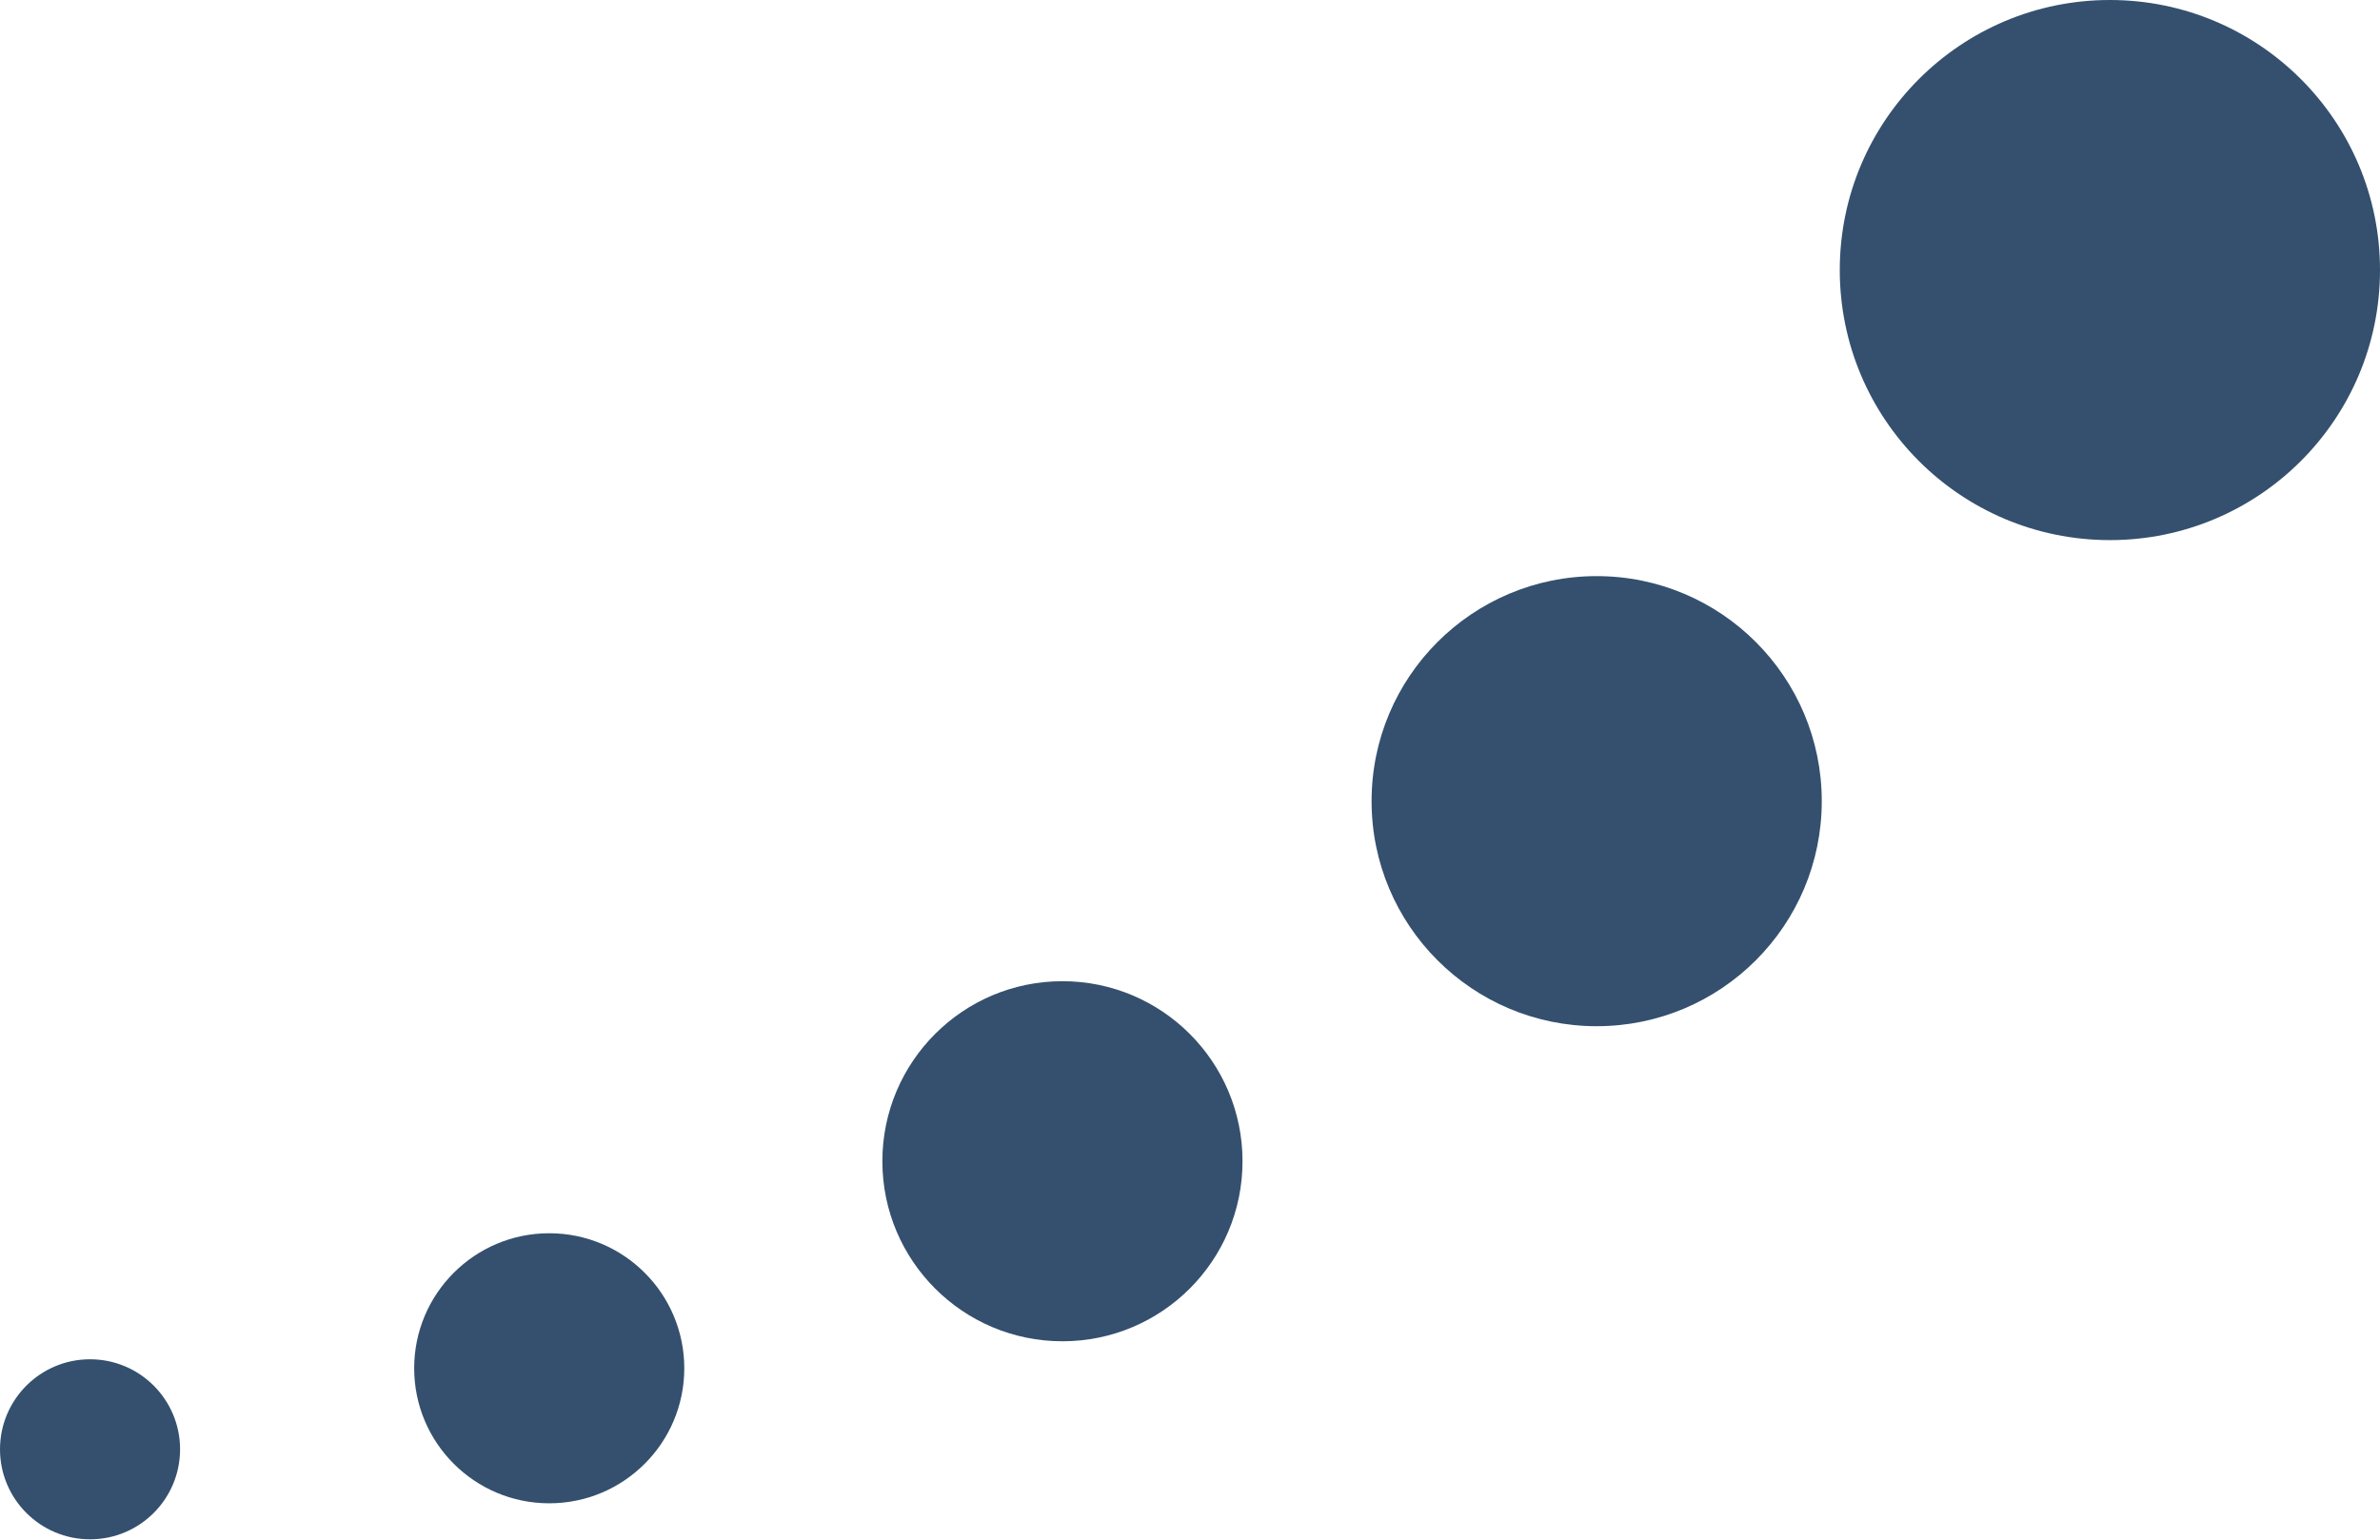
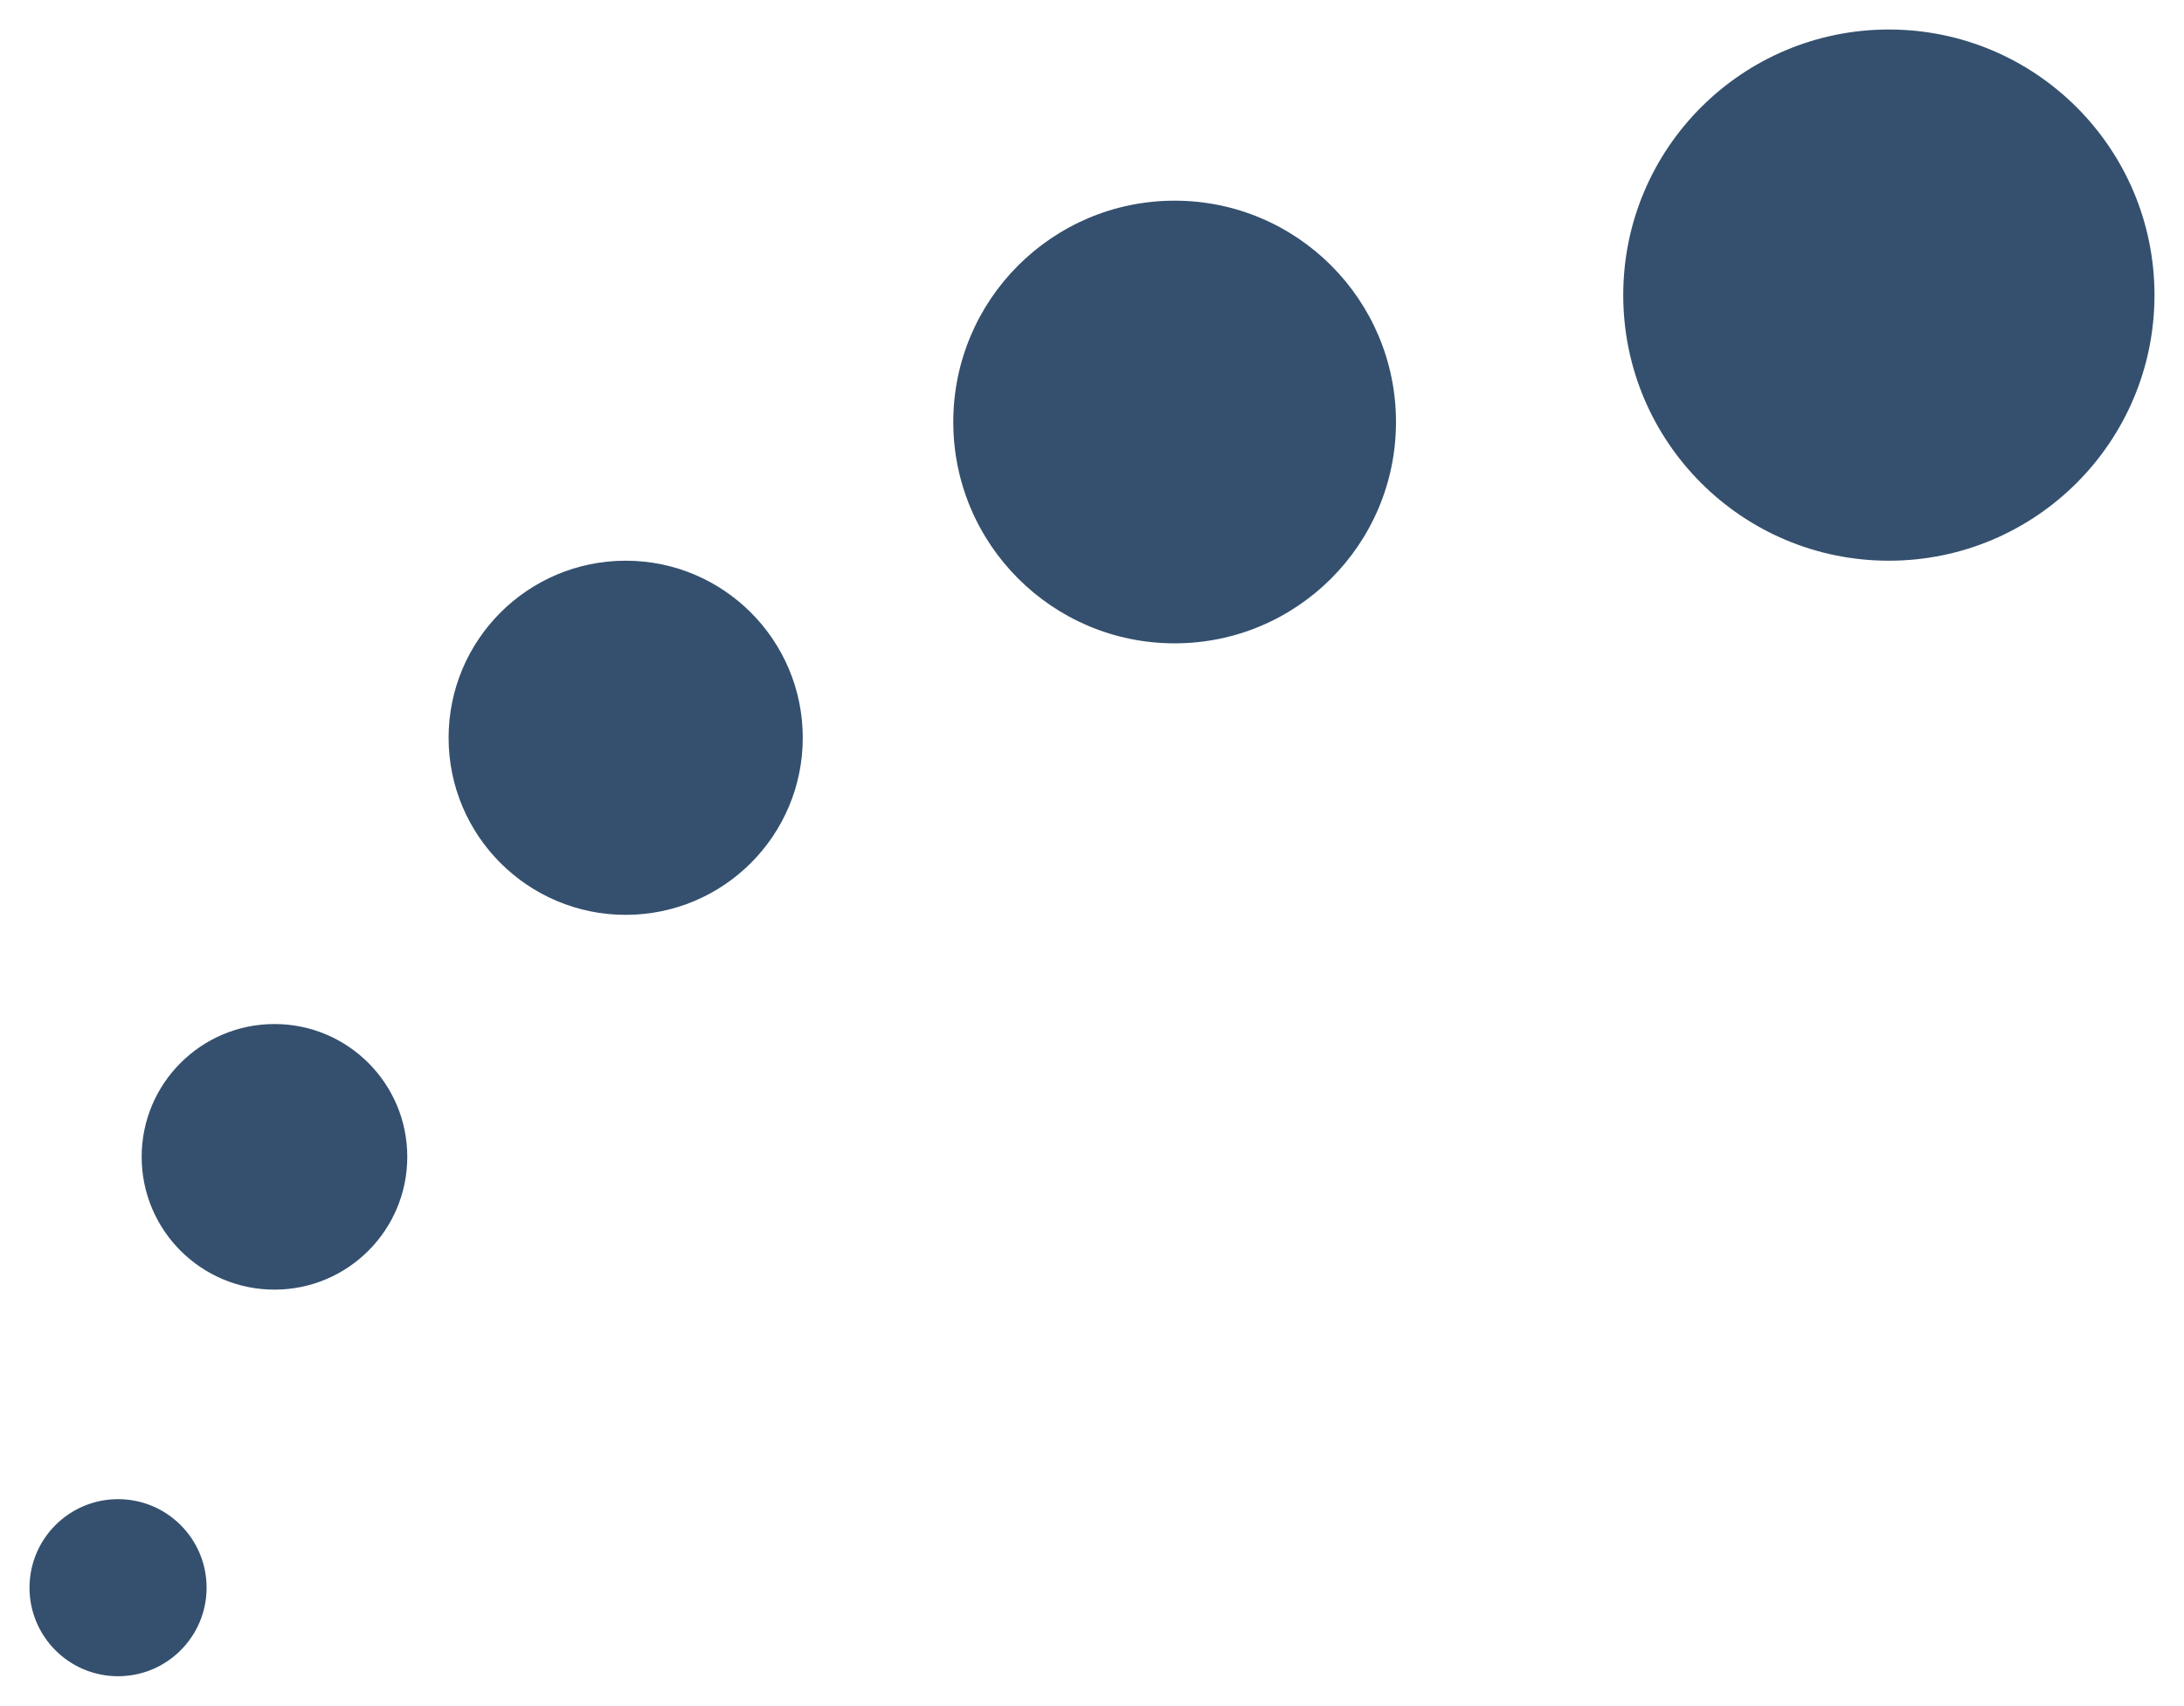
- <svg xmlns="http://www.w3.org/2000/svg" viewBox="13 17.7 79.3 51.3" role="img" aria-label="GRECSOC">
+ <svg xmlns="http://www.w3.org/2000/svg" viewBox="13 21.1 74 57.8" role="img" aria-label="GRECSOC">
  <g fill="#34506E">
-     <circle cx="16" cy="66" r="3" />
-     <circle cx="31.3" cy="63.3" r="4.5" />
-     <circle cx="48.4" cy="56.4" r="6" />
-     <circle cx="66.2" cy="44.4" r="7.5" />
-     <circle cx="83.3" cy="26.7" r="9" />
+     <circle cx="17" cy="74.9" r="3" />
+     <circle cx="22.3" cy="60.3" r="4.5" />
+     <circle cx="34.2" cy="46.1" r="6" />
+     <circle cx="52.8" cy="35.4" r="7.5" />
+     <circle cx="77" cy="31.1" r="9" />
  </g>
</svg>
